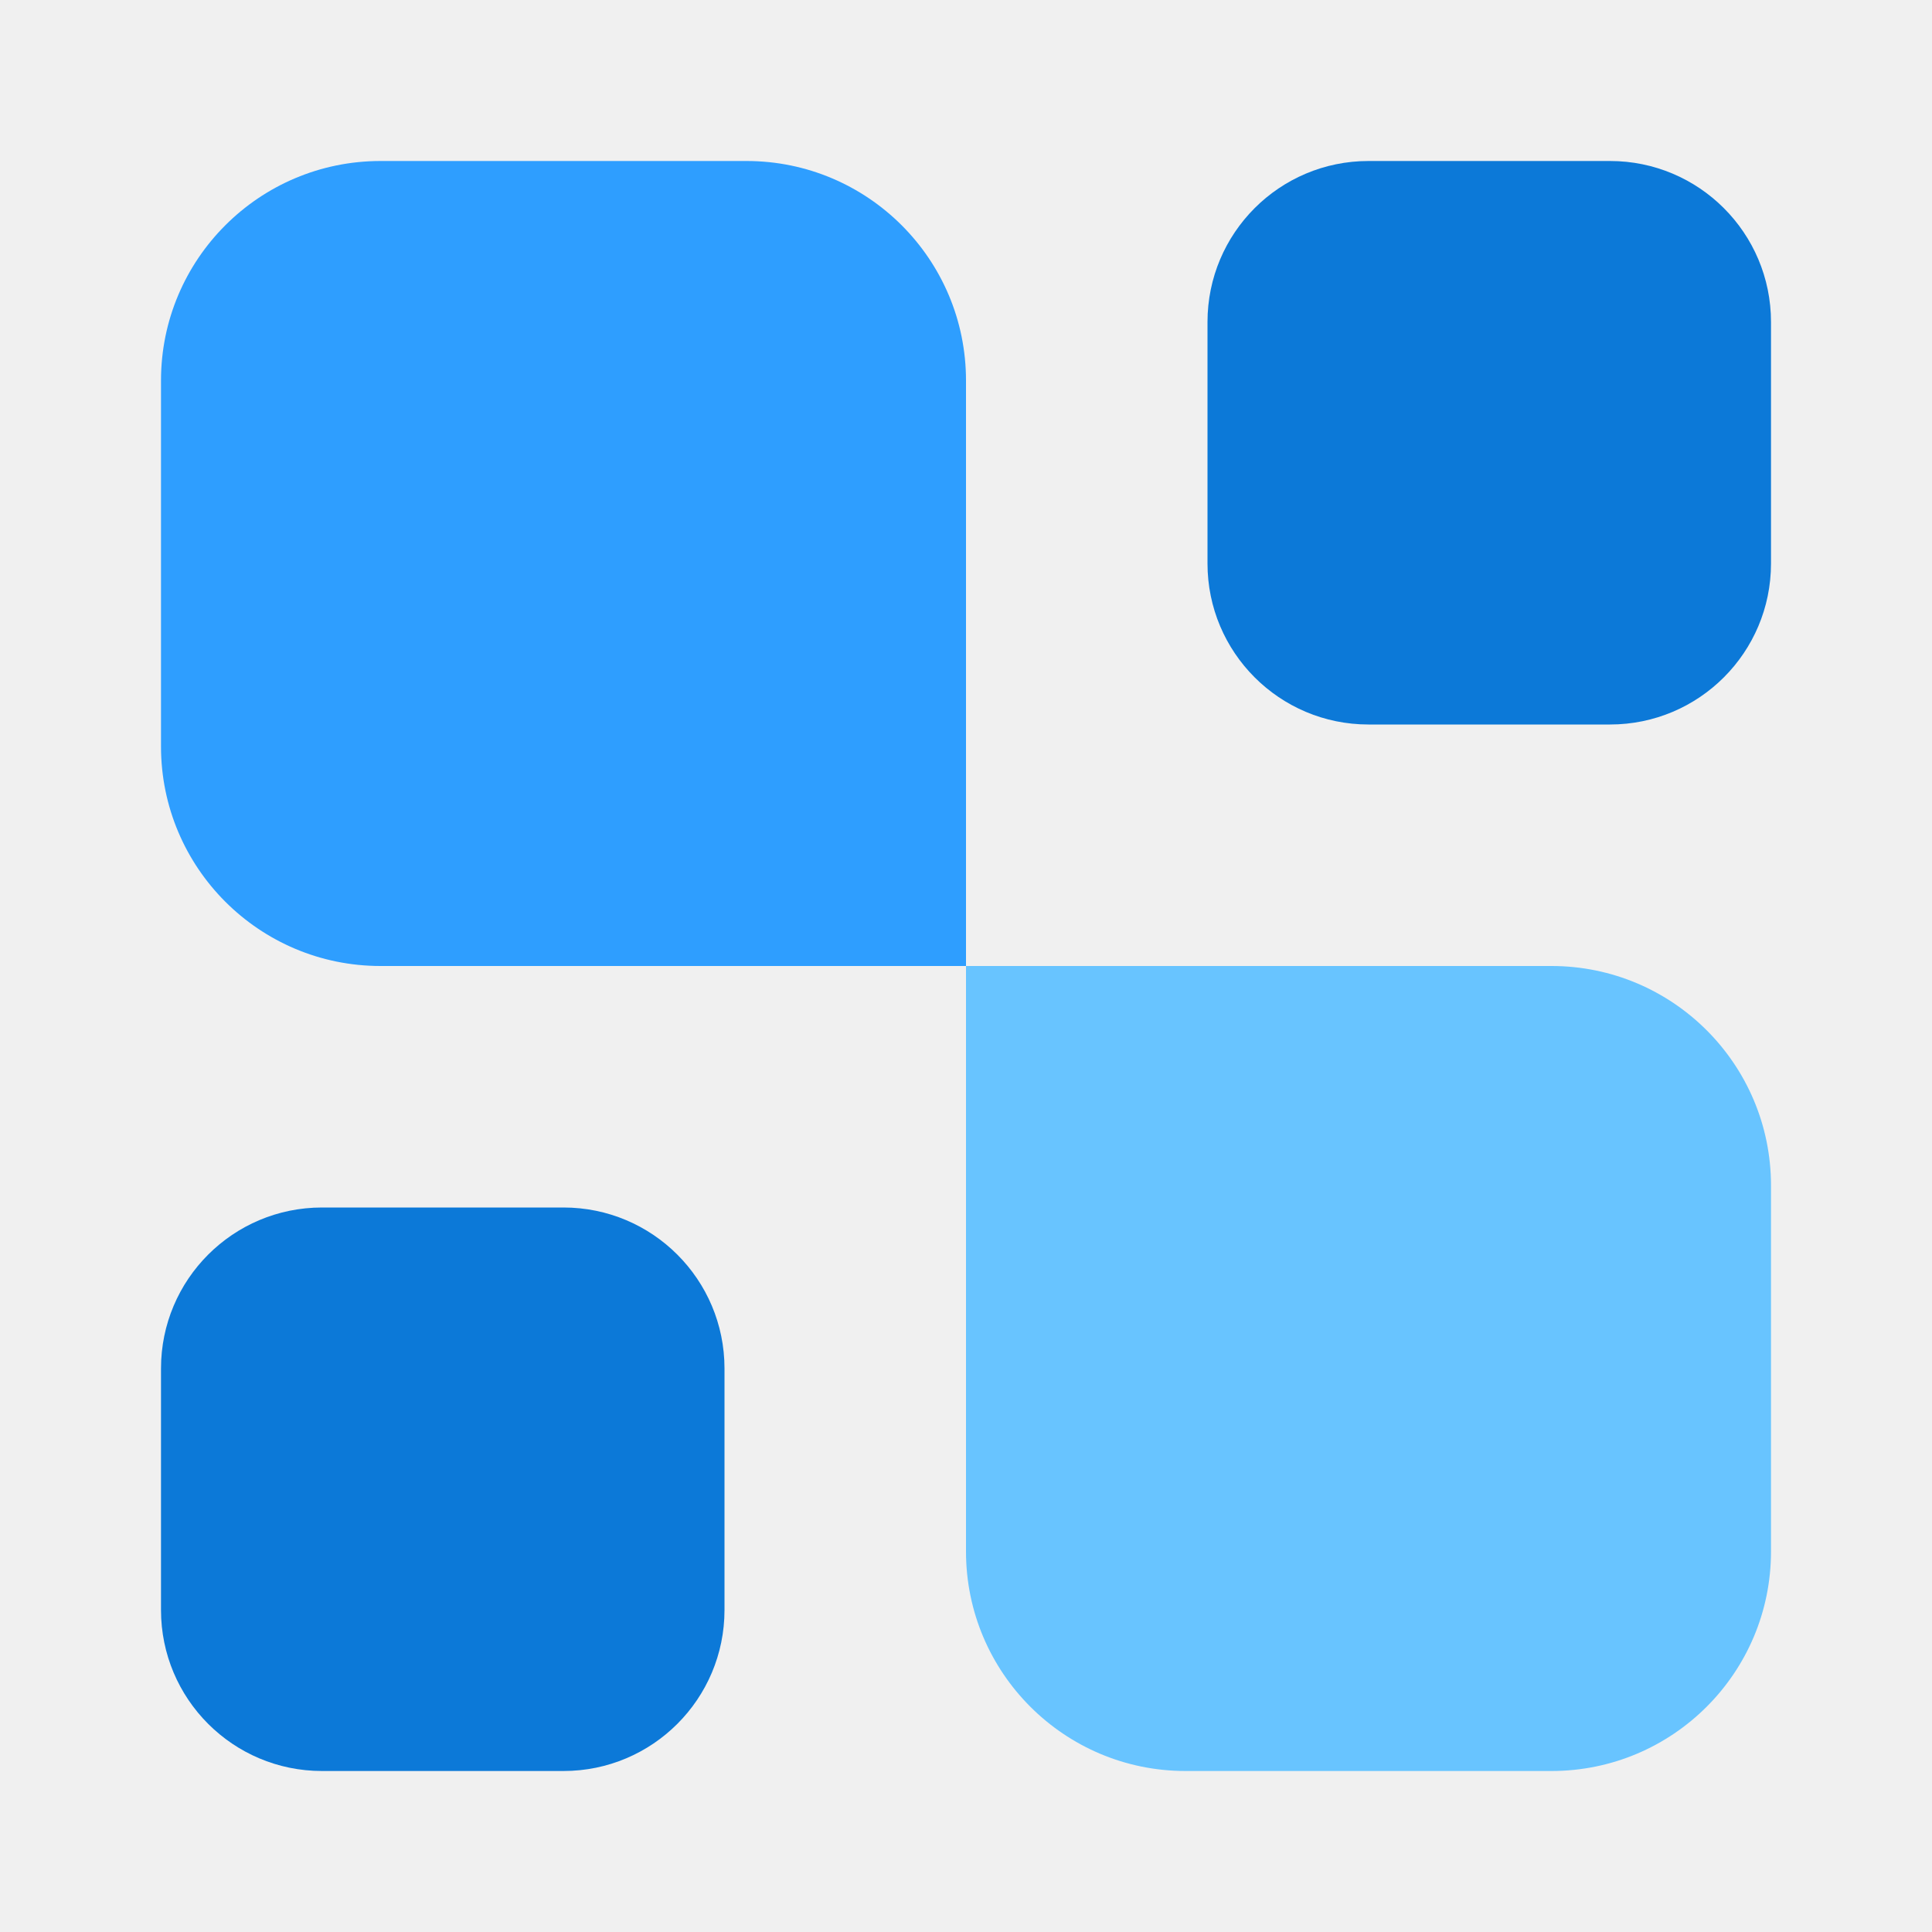
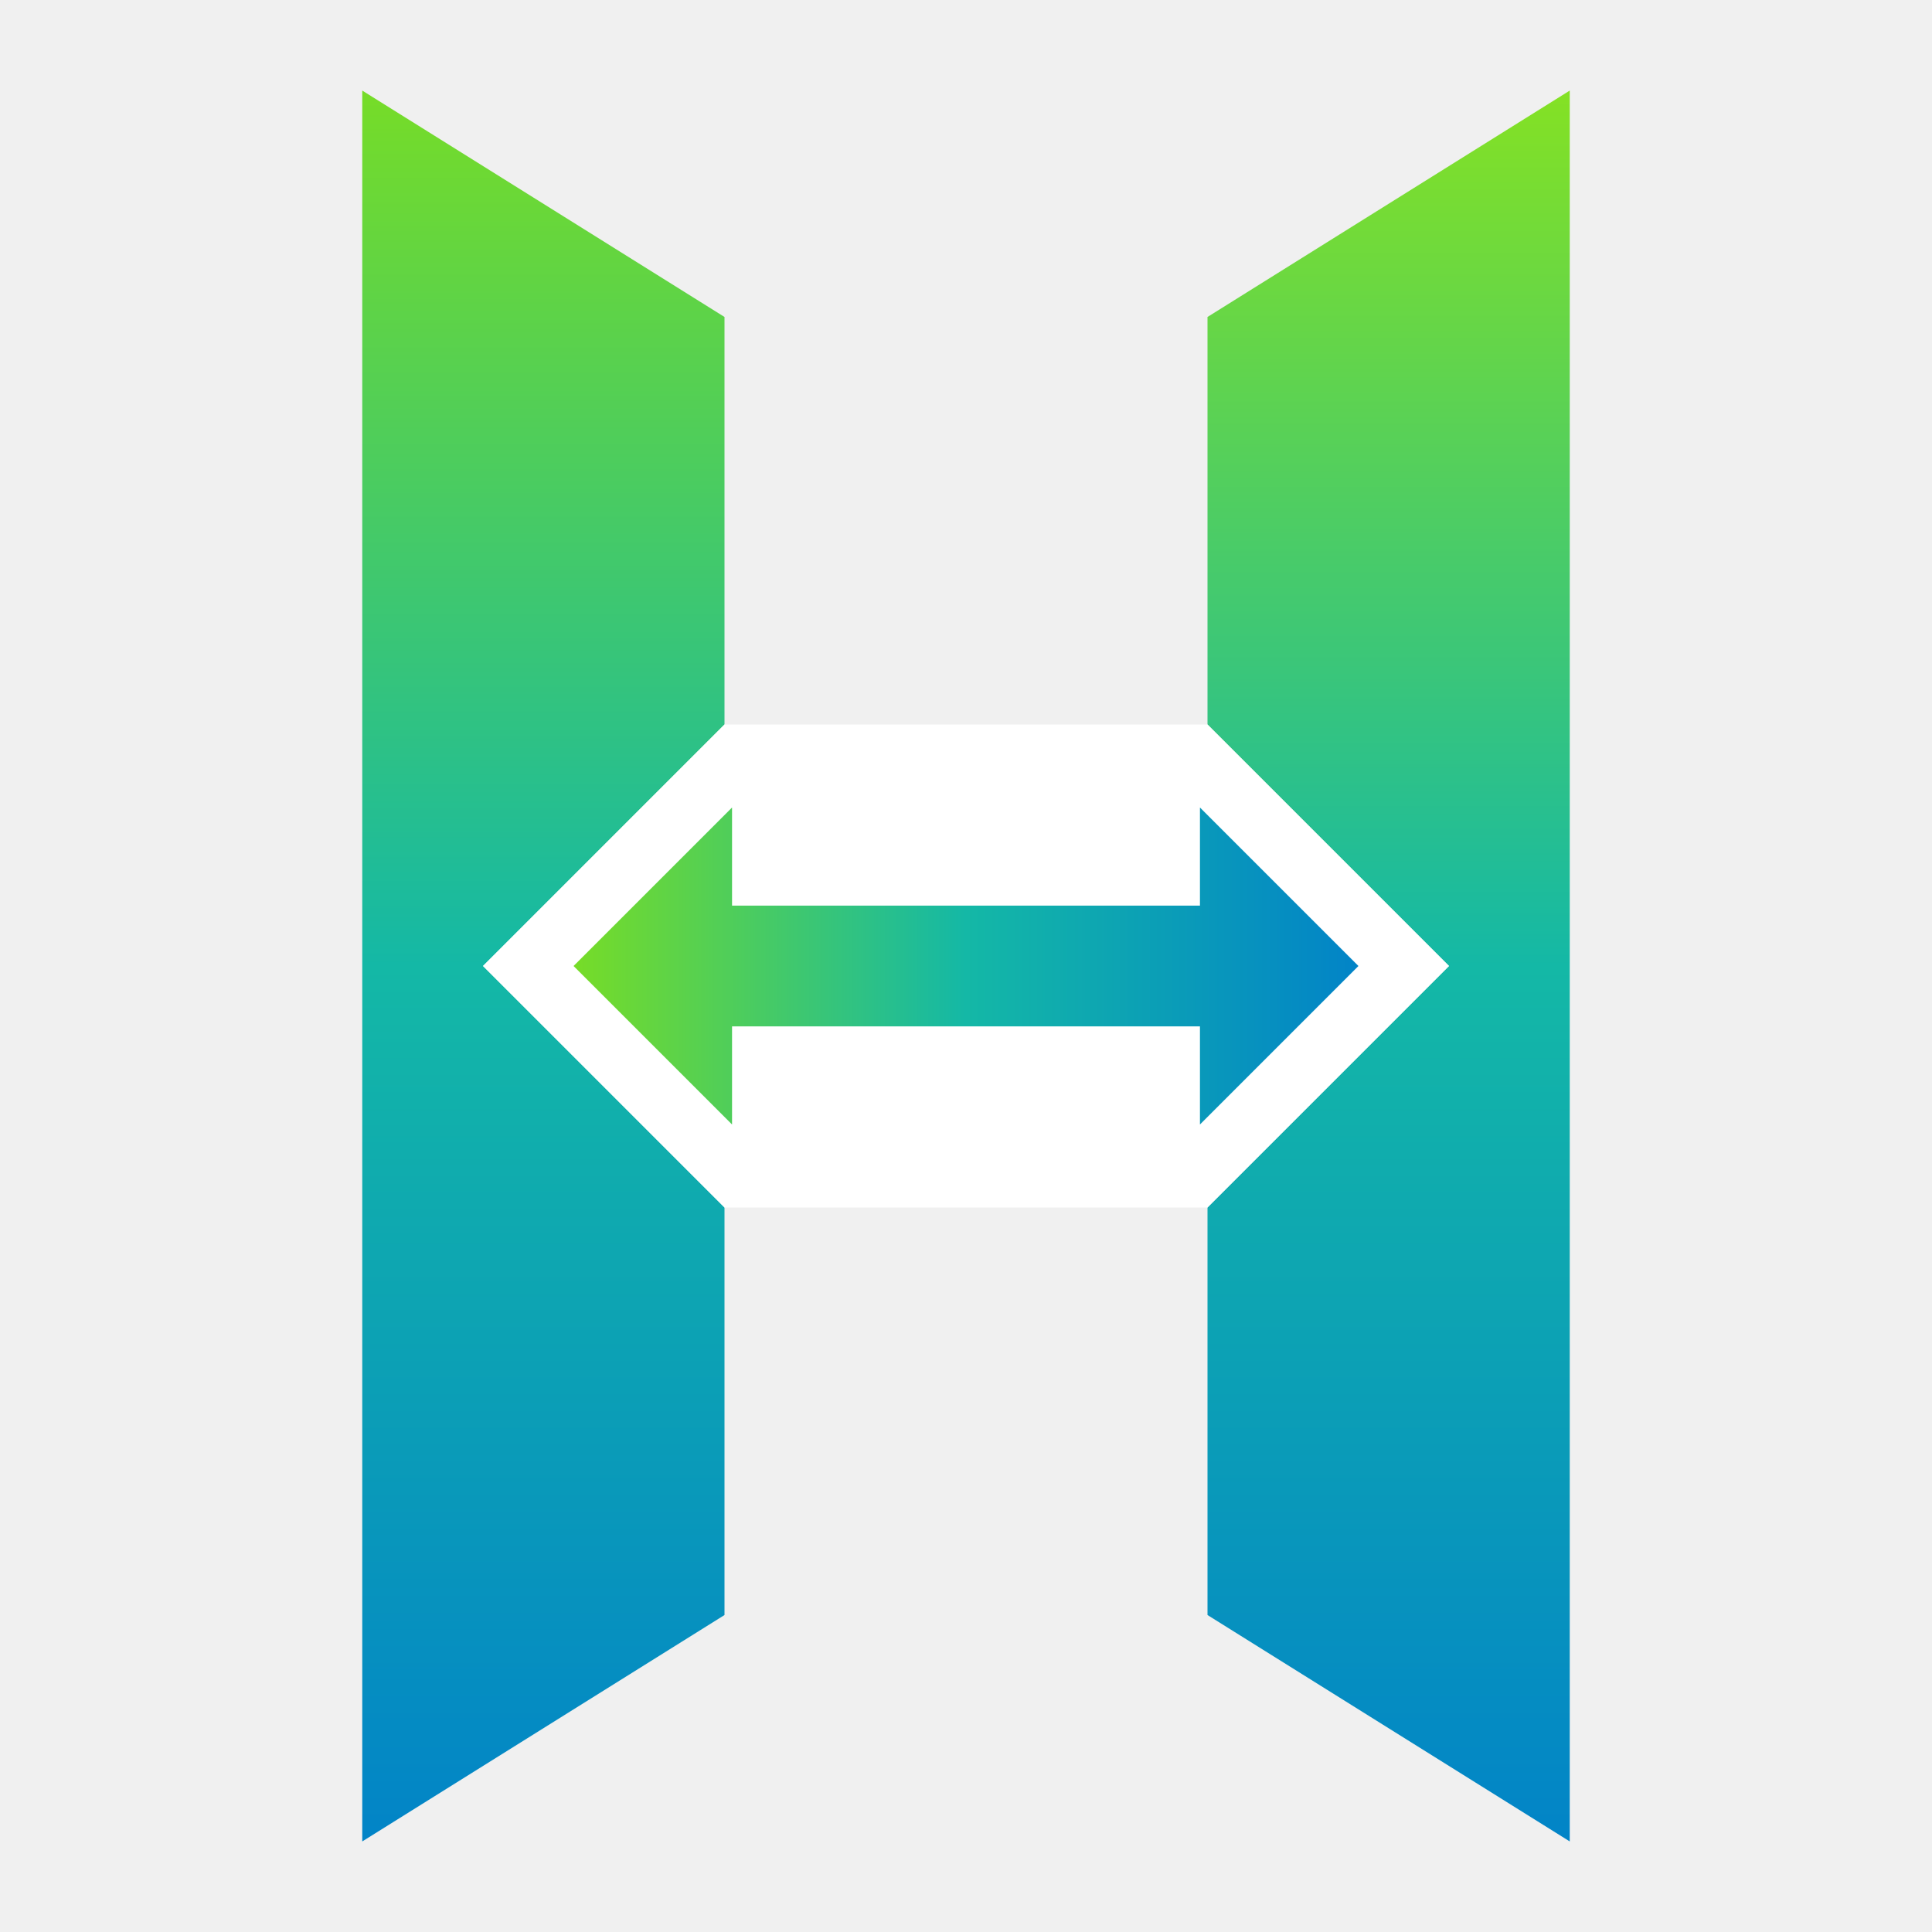
- <svg xmlns="http://www.w3.org/2000/svg" width="24" height="24" viewBox="0 0 24 24" fill="none">
-   <path d="M22 19.273C22 20.779 20.779 22 19.273 22H14.727C13.221 22 12 20.779 12 19.273V12H19.273C20.779 12 22 13.221 22 14.727V19.273Z" fill="#68C4FF" />
-   <path d="M20 2C21.105 2 22 2.895 22 4V7C22 8.105 21.105 9 20 9H17C15.895 9 15 8.105 15 7V4C15 2.895 15.895 2 17 2H20Z" fill="#0C79D8" />
-   <path d="M7 15C8.105 15 9 15.895 9 17V20C9 21.105 8.105 22 7 22H4C2.895 22 2 21.105 2 20V17C2 15.895 2.895 15 4 15H7Z" fill="#0C79D8" />
-   <path d="M12 12H4.727C3.221 12 2 10.779 2 9.273V4.727C2 3.221 3.221 2 4.727 2H9.273C10.779 2 12 3.221 12 4.727V12Z" fill="#2E9EFF" />
+ <svg xmlns="http://www.w3.org/2000/svg" viewBox="0 0 512 512" fill="none">
+   <defs>
+     <linearGradient id="hallzee-grad-left" x1="0" y1="0" x2="0" y2="1">
+       <stop offset="0%" stop-color="#76DC28" />
+       <stop offset="50%" stop-color="#14B8A6" />
+       <stop offset="100%" stop-color="#0284C7" />
+     </linearGradient>
+     <linearGradient id="hallzee-grad-right" x1="0" y1="0" x2="0" y2="1">
+       <stop offset="0%" stop-color="#84E124" />
+       <stop offset="50%" stop-color="#14B8A6" />
+       <stop offset="100%" stop-color="#0284C7" />
+     </linearGradient>
+     <linearGradient id="hallzee-grad-arrow" x1="0" y1="0" x2="1" y2="0">
+       <stop offset="0%" stop-color="#76DC28" />
+       <stop offset="50%" stop-color="#14B8A6" />
+       <stop offset="100%" stop-color="#0284C7" />
+     </linearGradient>
+   </defs>
+   <path d="M96 24 L192 84 L192 192 L128 256 L192 320 L192 428 L96 488 Z" fill="url(#hallzee-grad-left)" />
+   <path d="M416 24 L320 84 L320 192 L384 256 L320 320 L320 428 L416 488 Z" fill="url(#hallzee-grad-right)" />
+   <path d="M128 256 L192 192 L320 192 L384 256 L320 320 L192 320 Z" fill="#FFFFFF" />
+   <path d="M152 256 L194 214 L194 240 L318 240 L318 214 L360 256 L318 298 L318 272 L194 272 L194 298 Z" fill="url(#hallzee-grad-arrow)" />
</svg>
